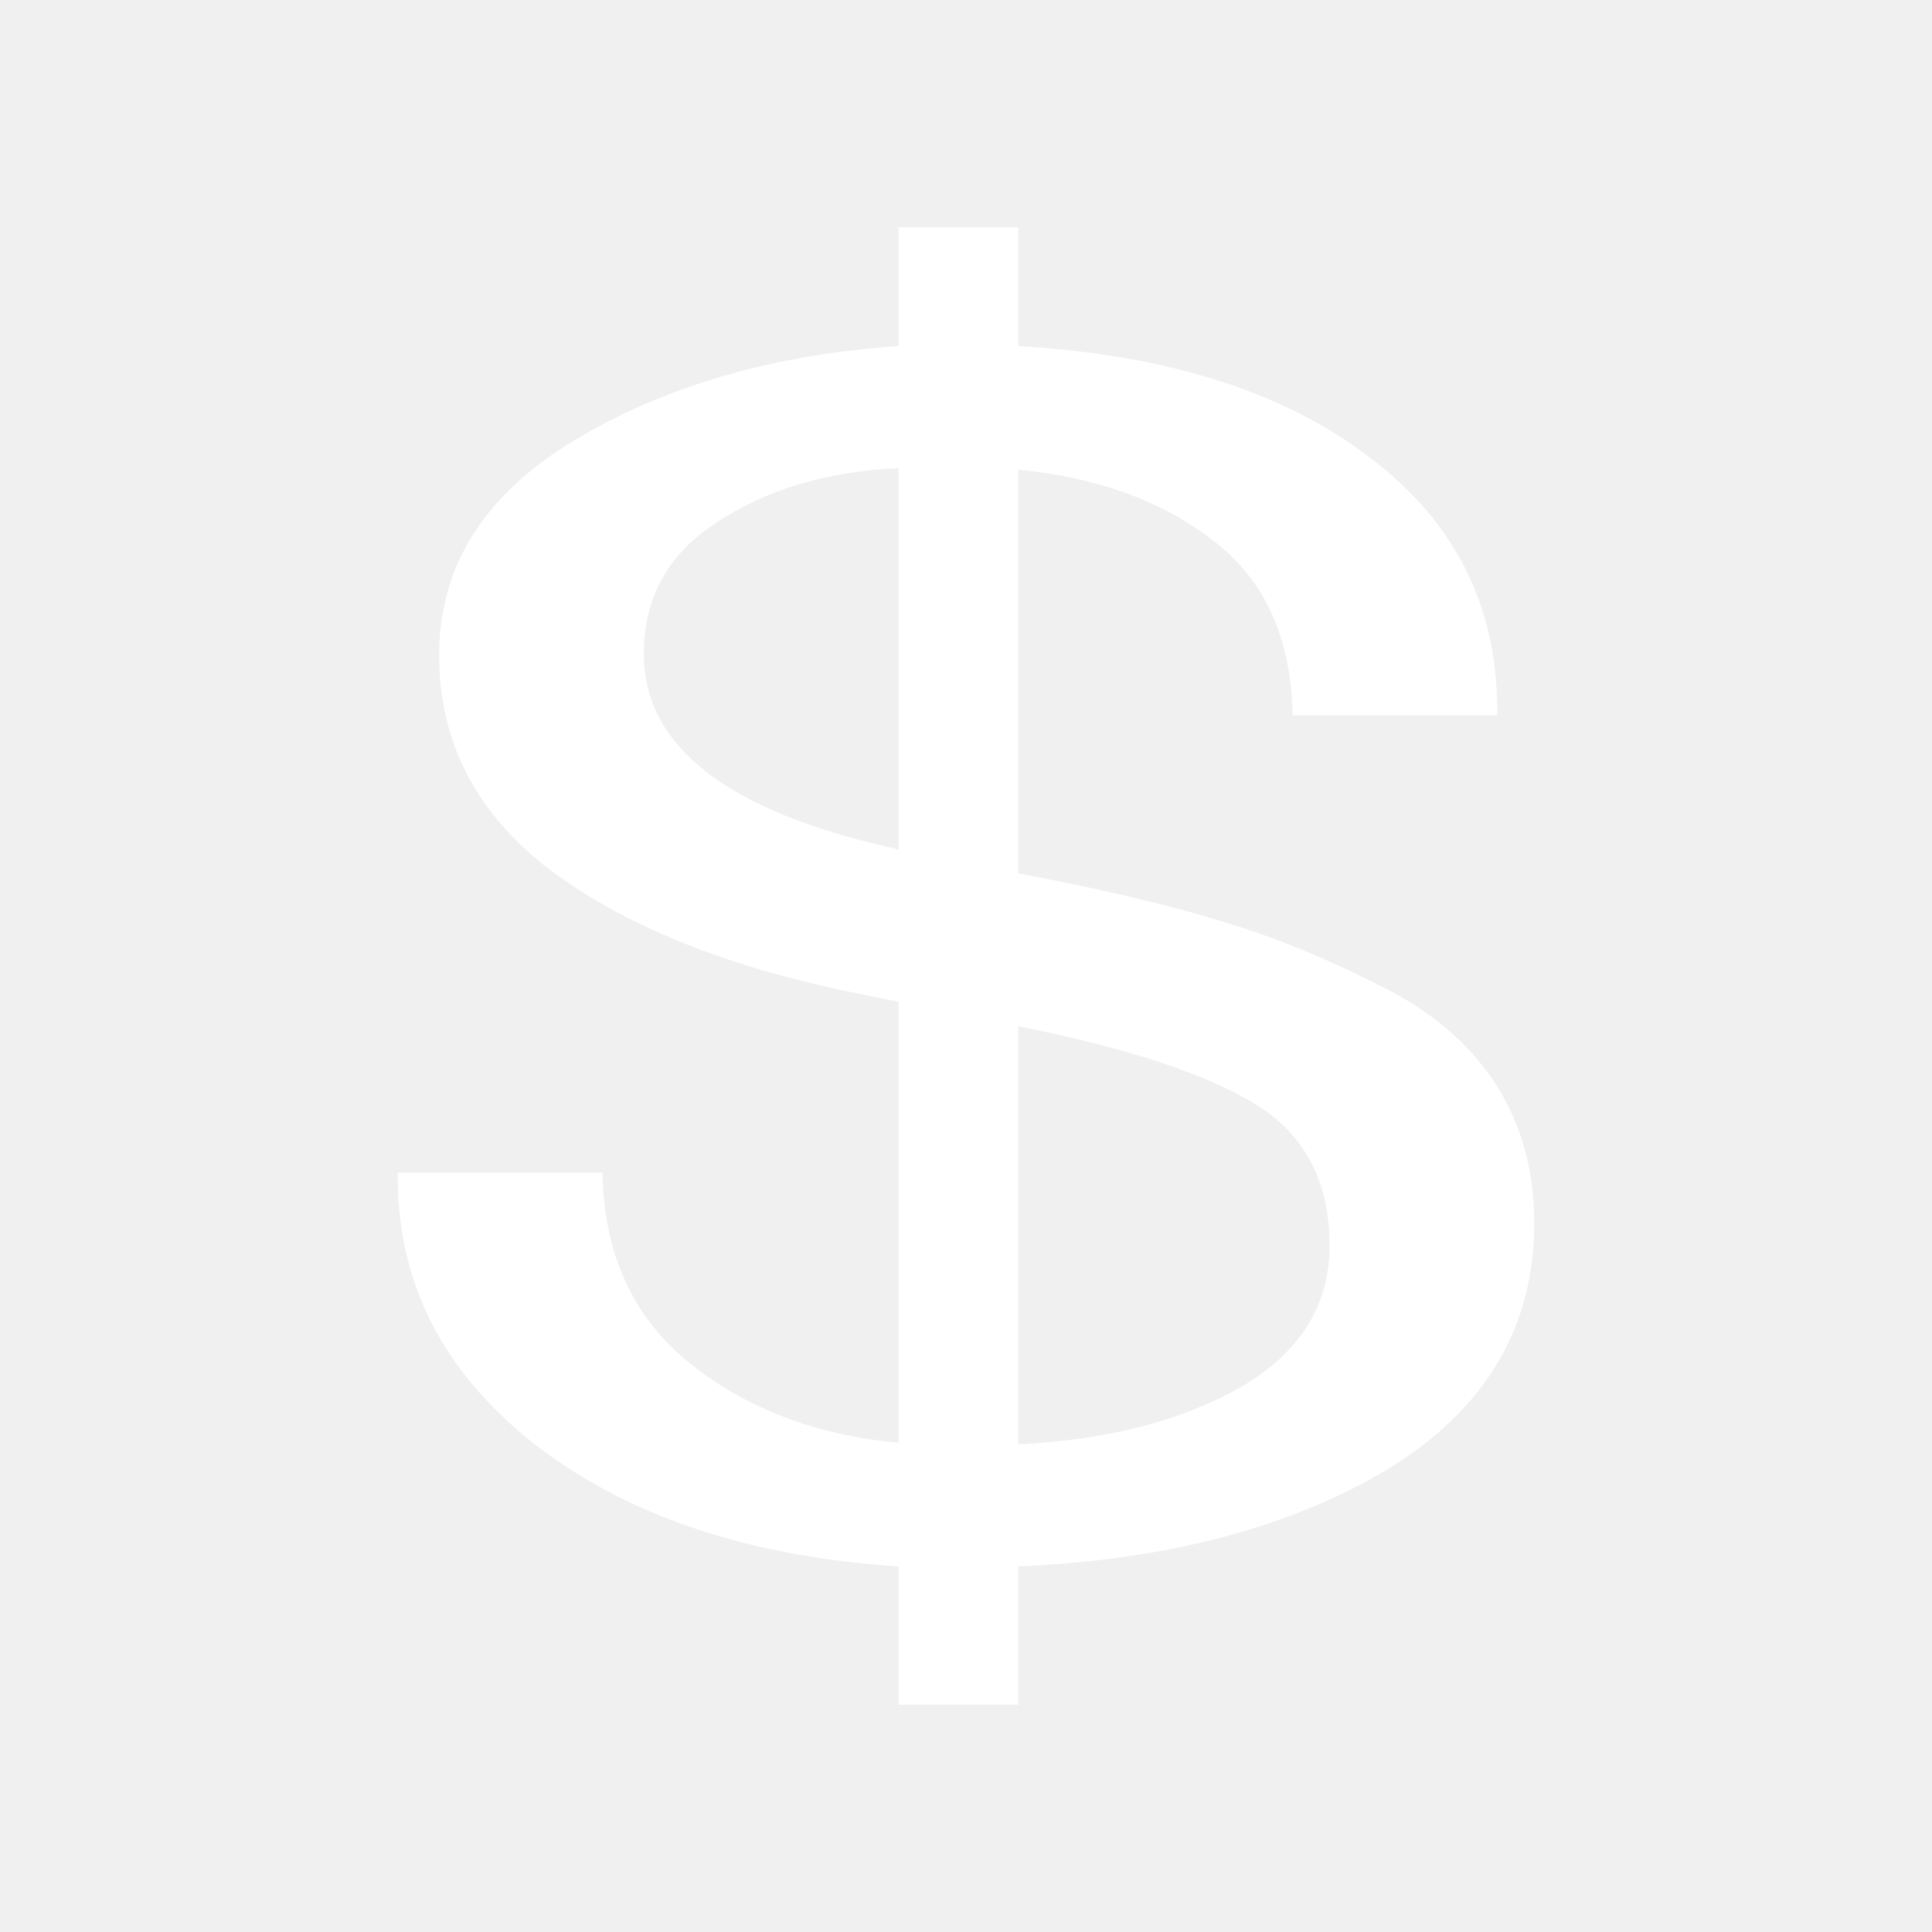
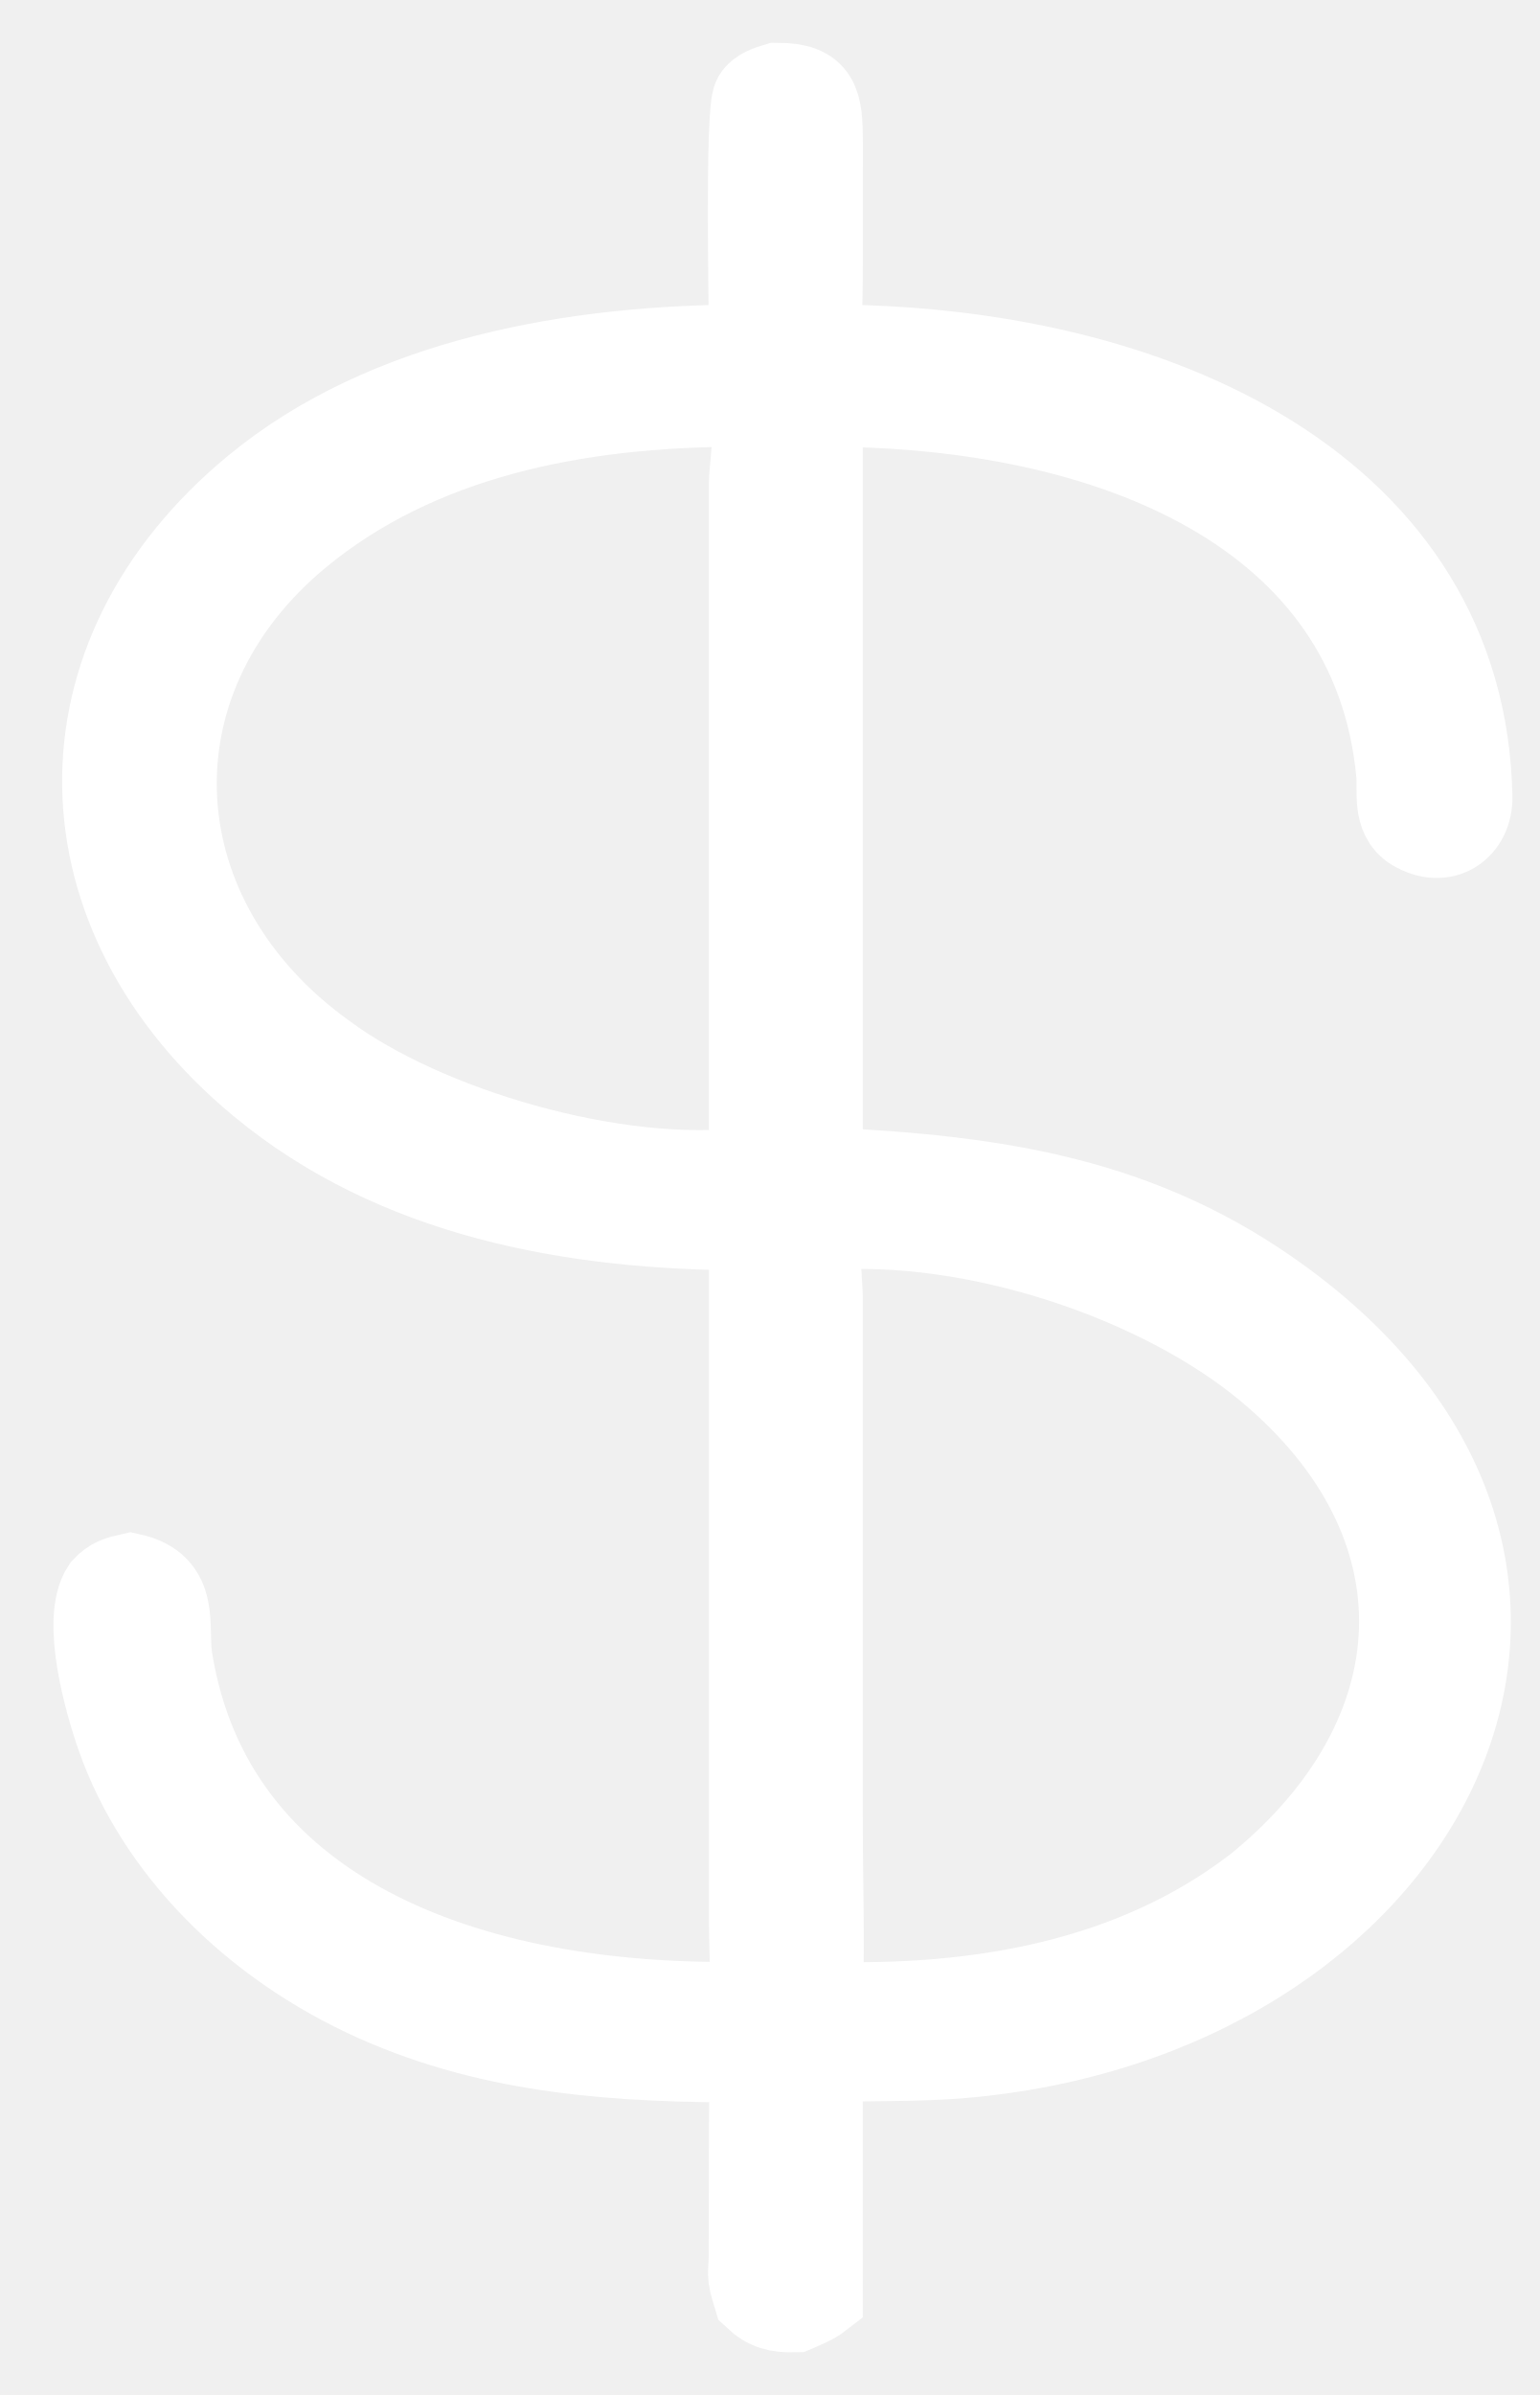
- <svg xmlns="http://www.w3.org/2000/svg" width="17" height="17" viewBox="0 0 17 17" fill="none">
-   <path d="M8.96 2V3.045C10.275 3.122 11.31 3.451 12.063 4.033C12.817 4.606 13.187 5.36 13.174 6.295H11.374C11.361 5.608 11.125 5.093 10.665 4.749C10.218 4.405 9.65 4.2 8.96 4.133V7.684L9.247 7.741C9.873 7.865 10.397 7.994 10.818 8.128C11.252 8.261 11.693 8.443 12.14 8.672C12.587 8.891 12.925 9.178 13.155 9.531C13.385 9.884 13.5 10.294 13.5 10.762C13.5 11.678 13.072 12.399 12.216 12.924C11.361 13.439 10.275 13.726 8.96 13.783V15H7.906V13.783C6.578 13.697 5.505 13.334 4.688 12.695C3.883 12.055 3.488 11.263 3.5 10.318H5.301C5.314 11.034 5.569 11.592 6.067 11.993C6.565 12.394 7.178 12.628 7.906 12.695V8.815L7.485 8.729C6.374 8.5 5.493 8.142 4.841 7.655C4.19 7.159 3.864 6.529 3.864 5.765C3.864 4.983 4.26 4.353 5.052 3.876C5.844 3.398 6.795 3.122 7.906 3.045V2H8.96ZM7.887 7.469L7.906 7.483V4.119C7.281 4.148 6.751 4.305 6.316 4.591C5.882 4.868 5.665 5.255 5.665 5.751C5.665 6.572 6.406 7.145 7.887 7.469ZM8.96 9.03V12.709C9.739 12.671 10.39 12.504 10.914 12.208C11.438 11.903 11.699 11.488 11.699 10.963C11.699 10.399 11.482 9.984 11.048 9.717C10.614 9.45 9.918 9.221 8.96 9.03Z" fill="white" />
+ <svg xmlns="http://www.w3.org/2000/svg" width="18" height="28" viewBox="0 0 18 28" fill="none">
+   <path d="M9.089 1C9.562 1 9.59 1.204 9.591 1.664L9.59 3.25C9.59 3.518 9.57 3.791 9.59 4.06C13.565 4.043 17.114 5.76 17.187 9.313C17.195 9.665 16.888 9.897 16.533 9.681C16.311 9.546 16.379 9.24 16.36 9.045C16.078 5.992 13.005 4.709 9.59 4.723V13.677C11.658 13.77 13.364 14.023 15.002 15.23C19.391 18.464 16.597 23.596 11.213 24.033C10.668 24.076 10.133 24.057 9.59 24.079V26.848C9.505 26.914 9.396 26.957 9.293 27.001C9.097 27.005 8.978 26.977 8.84 26.848C8.748 26.551 8.789 26.622 8.789 26.31L8.791 24.861C8.791 24.601 8.801 24.34 8.791 24.08C7.247 24.082 5.791 23.996 4.392 23.369C2.954 22.724 1.852 21.602 1.394 20.304C1.256 19.915 0.978 18.939 1.221 18.574C1.313 18.477 1.388 18.456 1.526 18.425C2.086 18.547 1.925 19.015 1.986 19.398C2.463 22.36 5.431 23.515 8.791 23.433C8.816 23.116 8.791 22.788 8.791 22.471V14.352C6.659 14.356 4.616 13.959 3.051 12.664C0.672 10.694 0.586 7.689 2.991 5.709C4.52 4.45 6.701 4.055 8.791 4.06C8.791 3.645 8.742 1.296 8.836 1.142C8.886 1.061 8.993 1.029 9.089 1ZM9.621 14.352C9.522 14.422 9.59 15.023 9.59 15.158V21.234C9.59 21.965 9.615 22.702 9.59 23.432C11.464 23.497 13.266 23.166 14.683 22.082L14.704 22.066C16.875 20.3 16.995 17.799 14.826 15.994C13.579 14.954 11.402 14.212 9.621 14.352ZM8.649 4.723C6.732 4.724 4.882 5.098 3.487 6.253C1.422 7.966 1.59 10.761 3.797 12.343C4.96 13.205 7.197 13.877 8.79 13.677V5.655C8.79 5.426 8.934 4.709 8.649 4.723Z" fill="white" stroke="white" />
</svg>
